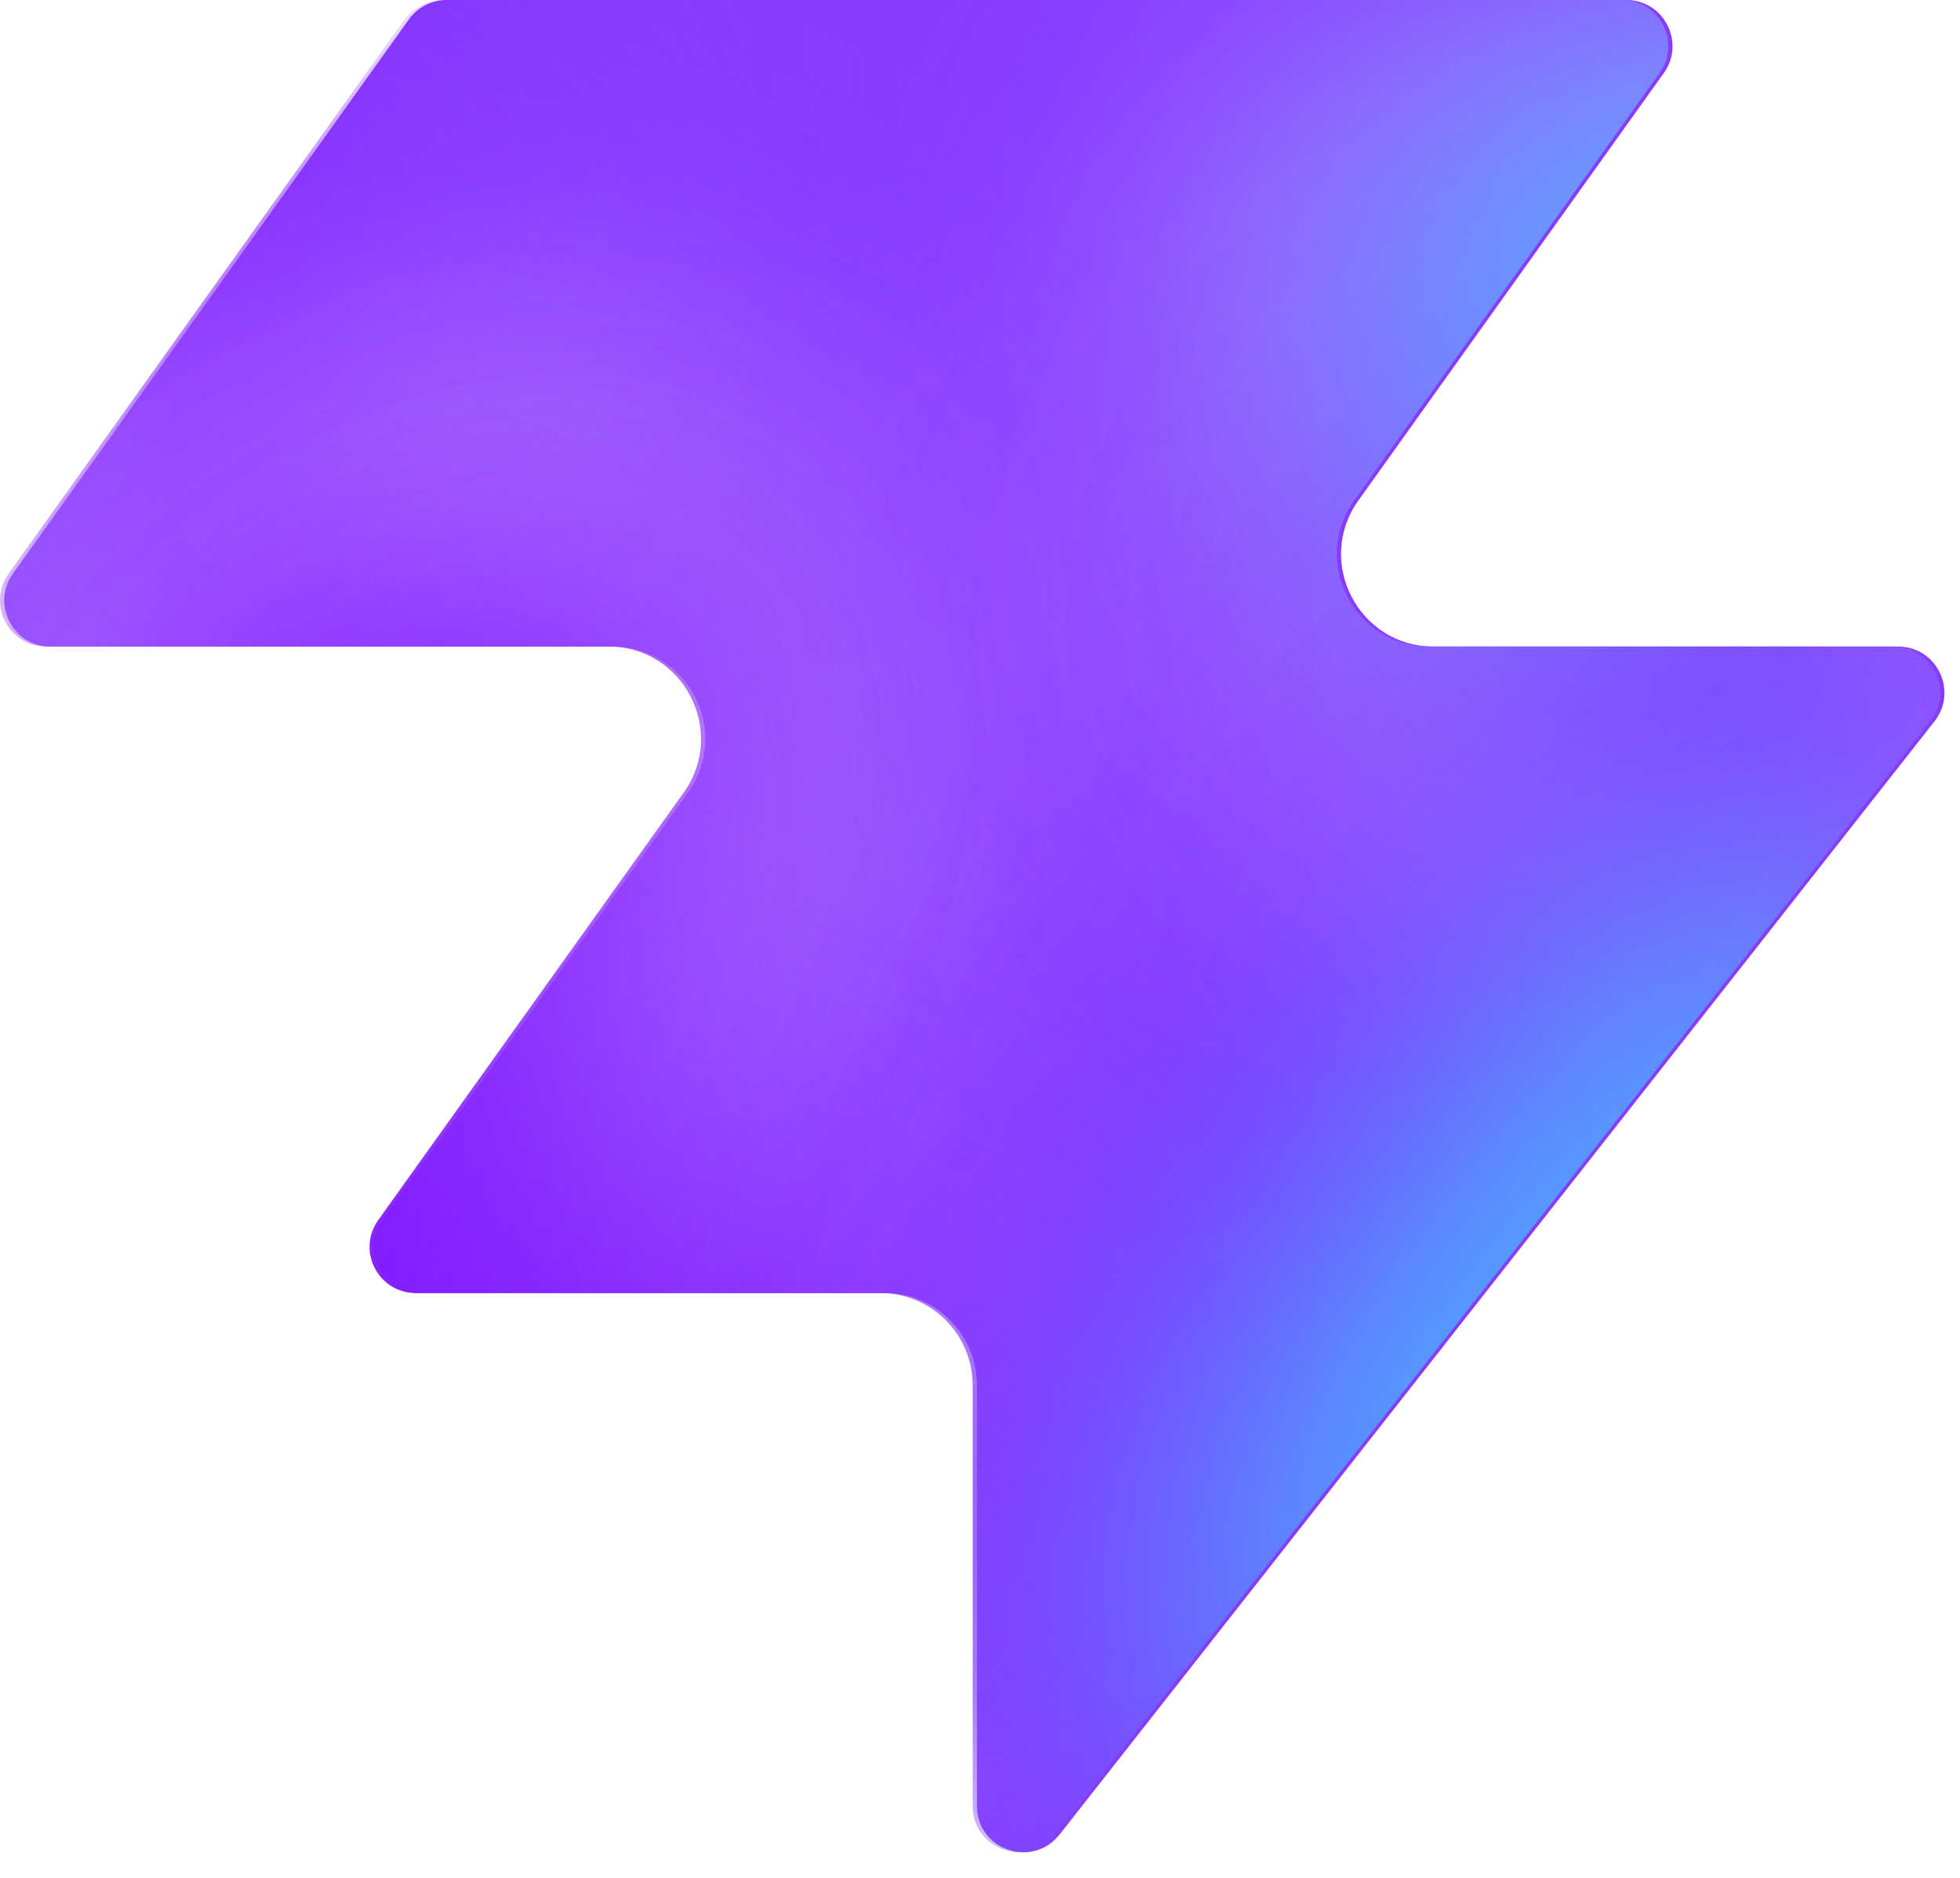
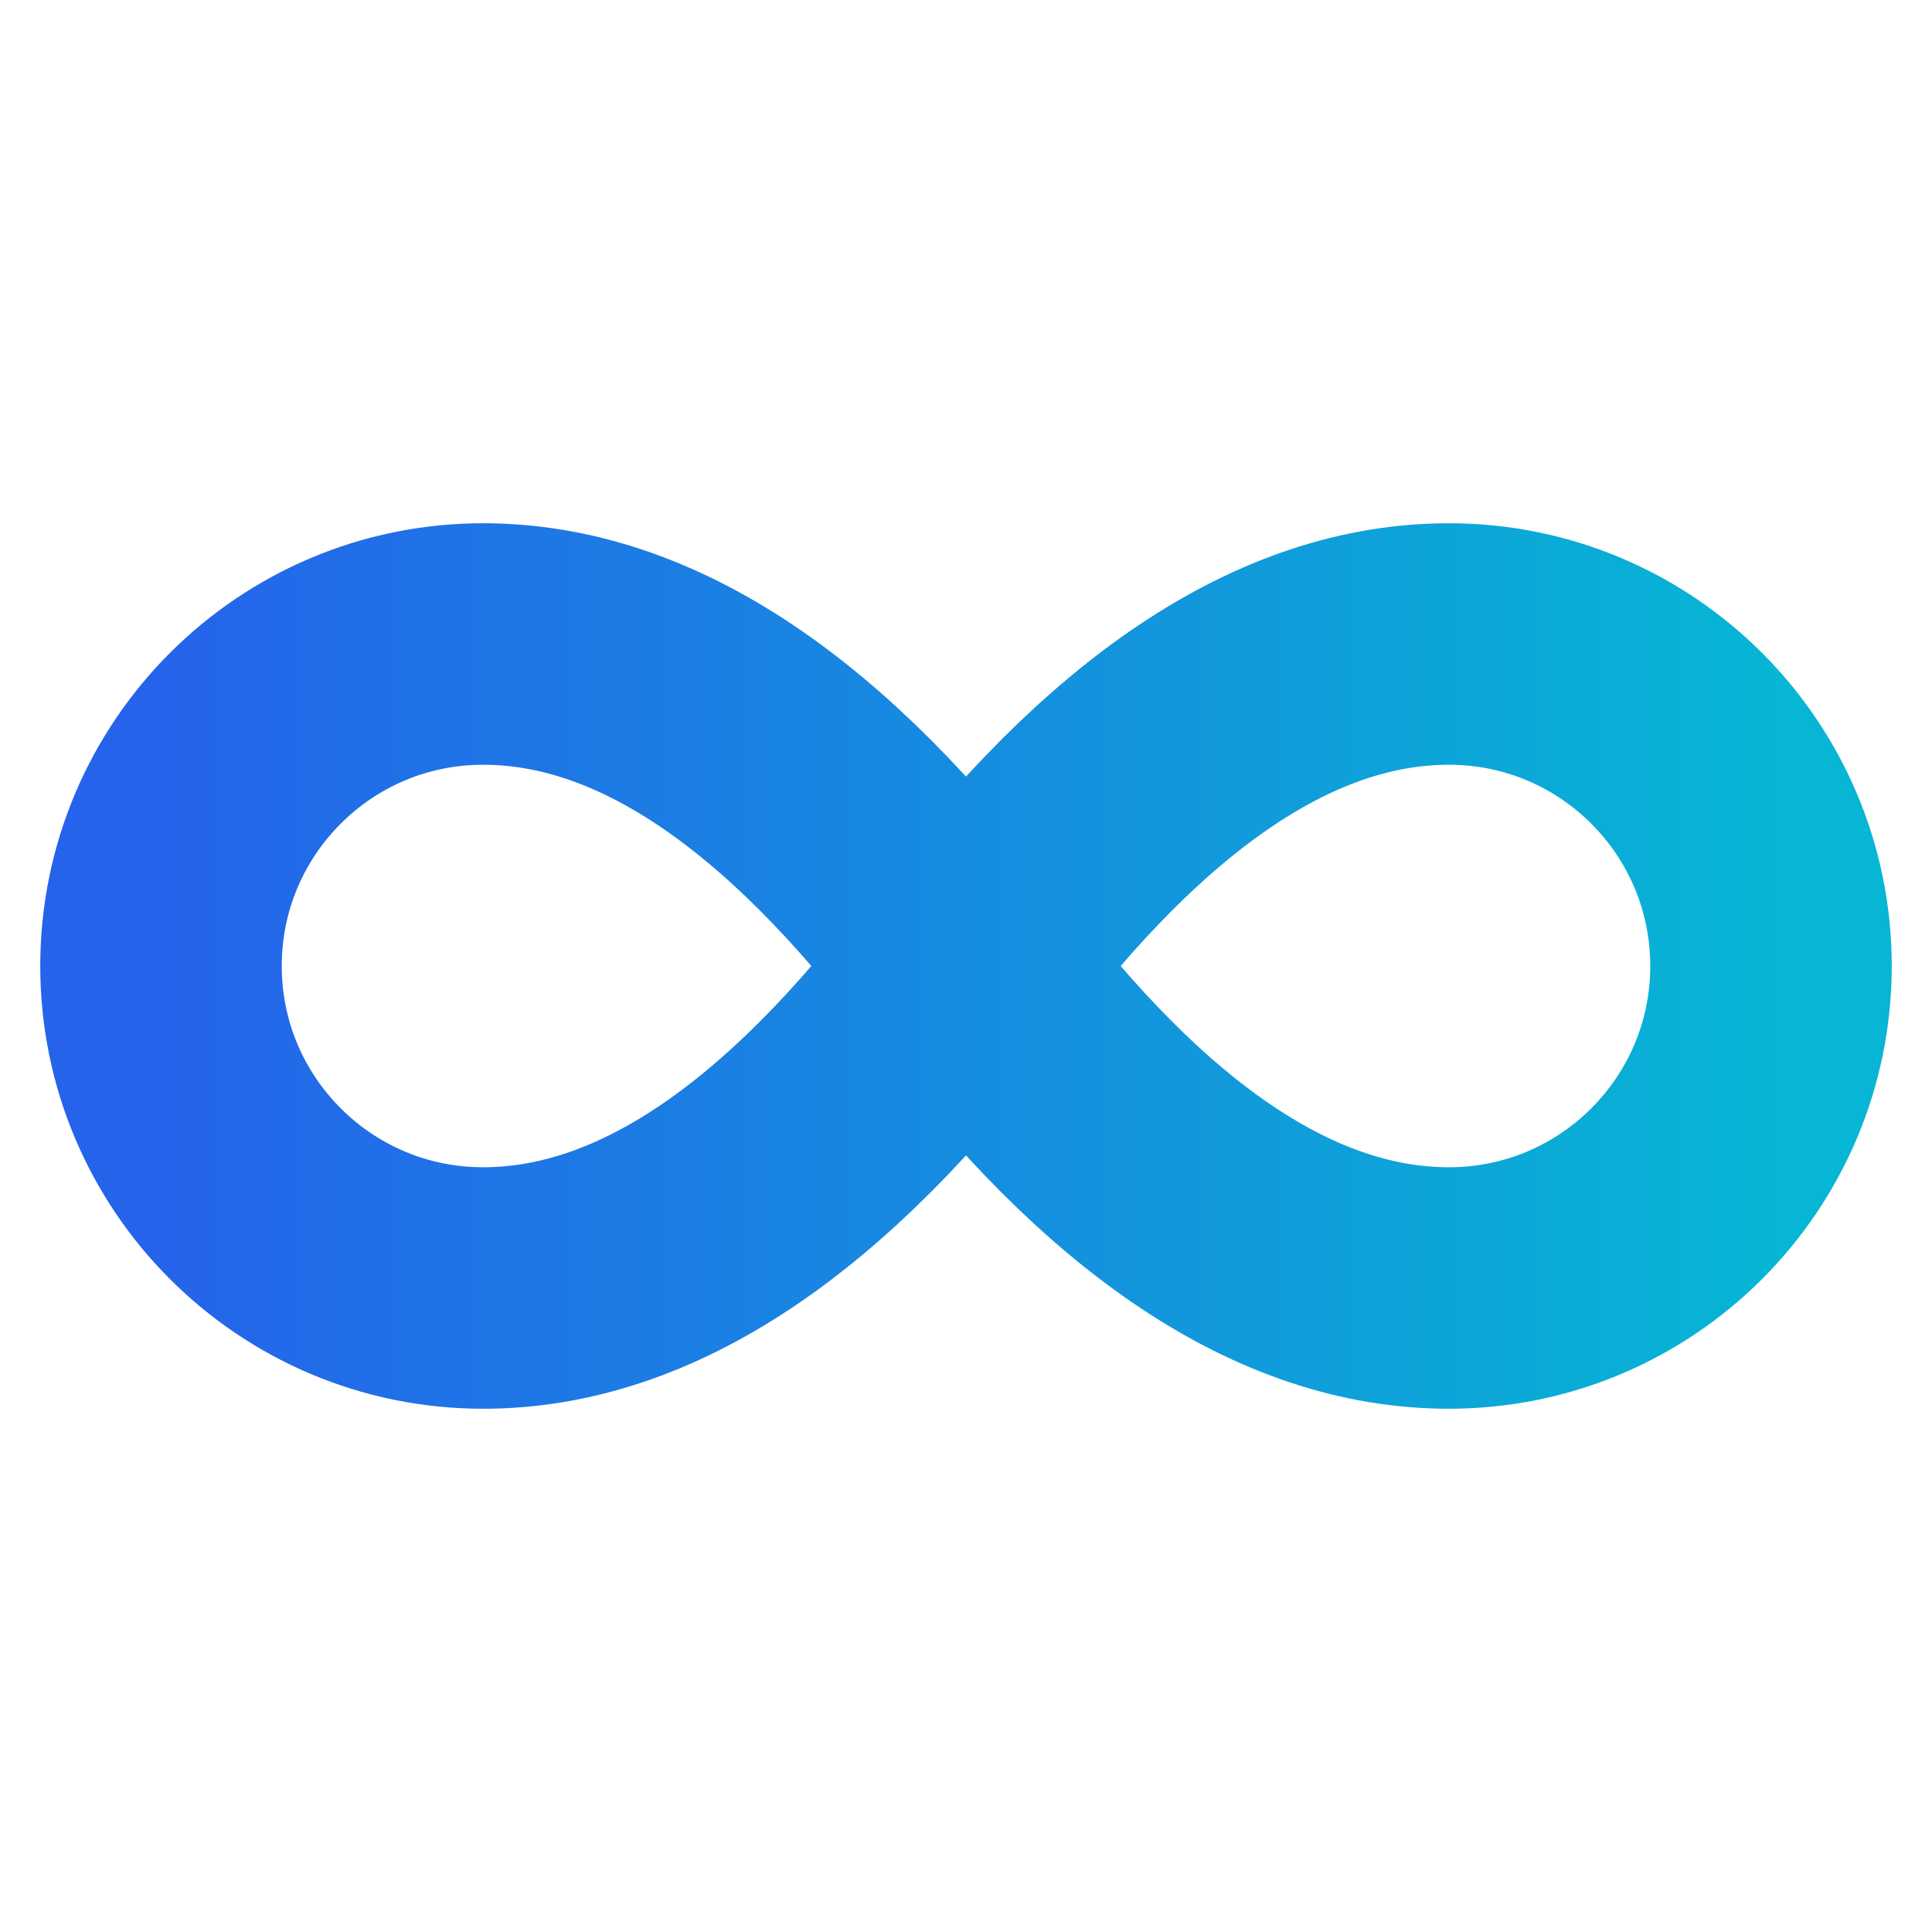
- <svg xmlns="http://www.w3.org/2000/svg" width="48" height="46" fill="none" viewBox="0 0 48 46">
-   <path fill="#863bff" d="M25.946 44.938c-.664.845-2.021.375-2.021-.698V33.937a2.26 2.26 0 0 0-2.262-2.262H10.287c-.92 0-1.456-1.04-.92-1.788l7.48-10.471c1.07-1.497 0-3.578-1.842-3.578H1.237c-.92 0-1.456-1.04-.92-1.788L10.013.474c.214-.297.556-.474.92-.474h28.894c.92 0 1.456 1.04.92 1.788l-7.48 10.471c-1.07 1.498 0 3.579 1.842 3.579h11.377c.943 0 1.473 1.088.89 1.83L25.947 44.94z" style="fill:#863bff;fill:color(display-p3 .525 .23 1);fill-opacity:1" />
-   <mask id="a" width="48" height="46" x="0" y="0" maskUnits="userSpaceOnUse" style="mask-type:alpha">
-     <path fill="#000" d="M25.842 44.938c-.664.844-2.021.375-2.021-.698V33.937a2.26 2.26 0 0 0-2.262-2.262H10.183c-.92 0-1.456-1.04-.92-1.788l7.48-10.471c1.07-1.498 0-3.579-1.842-3.579H1.133c-.92 0-1.456-1.04-.92-1.787L9.91.473c.214-.297.556-.474.92-.474h28.894c.92 0 1.456 1.04.92 1.788l-7.48 10.471c-1.07 1.498 0 3.578 1.842 3.578h11.377c.943 0 1.473 1.088.89 1.832L25.843 44.94z" style="fill:#000;fill-opacity:1" />
-   </mask>
-   <g mask="url(#a)">
-     <g filter="url(#b)">
-       <ellipse cx="5.508" cy="14.704" fill="#ede6ff" rx="5.508" ry="14.704" style="fill:#ede6ff;fill:color(display-p3 .927 .903 1);fill-opacity:1" transform="matrix(.00324 1 1 -.00324 -4.47 31.516)" />
-     </g>
-     <g filter="url(#c)">
-       <ellipse cx="10.399" cy="29.851" fill="#ede6ff" rx="10.399" ry="29.851" style="fill:#ede6ff;fill:color(display-p3 .927 .903 1);fill-opacity:1" transform="matrix(.00324 1 1 -.00324 -39.328 7.883)" />
-     </g>
-     <g filter="url(#d)">
-       <ellipse cx="5.508" cy="30.487" fill="#7e14ff" rx="5.508" ry="30.487" style="fill:#7e14ff;fill:color(display-p3 .492 .077 1);fill-opacity:1" transform="rotate(89.814 -25.913 -14.639)scale(1 -1)" />
-     </g>
-     <g filter="url(#e)">
-       <ellipse cx="5.508" cy="30.599" fill="#7e14ff" rx="5.508" ry="30.599" style="fill:#7e14ff;fill:color(display-p3 .492 .077 1);fill-opacity:1" transform="rotate(89.814 -32.644 -3.334)scale(1 -1)" />
-     </g>
-     <g filter="url(#f)">
-       <ellipse cx="5.508" cy="30.599" fill="#7e14ff" rx="5.508" ry="30.599" style="fill:#7e14ff;fill:color(display-p3 .492 .077 1);fill-opacity:1" transform="matrix(.00324 1 1 -.00324 -34.34 30.47)" />
-     </g>
-     <g filter="url(#g)">
-       <ellipse cx="14.072" cy="22.078" fill="#ede6ff" rx="14.072" ry="22.078" style="fill:#ede6ff;fill:color(display-p3 .927 .903 1);fill-opacity:1" transform="rotate(93.35 24.506 48.493)scale(-1 1)" />
-     </g>
-     <g filter="url(#h)">
-       <ellipse cx="3.47" cy="21.501" fill="#7e14ff" rx="3.47" ry="21.501" style="fill:#7e14ff;fill:color(display-p3 .492 .077 1);fill-opacity:1" transform="rotate(89.009 28.708 47.59)scale(-1 1)" />
-     </g>
-     <g filter="url(#i)">
-       <ellipse cx="3.47" cy="21.501" fill="#7e14ff" rx="3.47" ry="21.501" style="fill:#7e14ff;fill:color(display-p3 .492 .077 1);fill-opacity:1" transform="rotate(89.009 28.708 47.59)scale(-1 1)" />
-     </g>
-     <g filter="url(#j)">
-       <ellipse cx=".387" cy="8.972" fill="#7e14ff" rx="4.407" ry="29.108" style="fill:#7e14ff;fill:color(display-p3 .492 .077 1);fill-opacity:1" transform="rotate(39.51 .387 8.972)" />
-     </g>
-     <g filter="url(#k)">
-       <ellipse cx="47.523" cy="-6.092" fill="#7e14ff" rx="4.407" ry="29.108" style="fill:#7e14ff;fill:color(display-p3 .492 .077 1);fill-opacity:1" transform="rotate(37.892 47.523 -6.092)" />
-     </g>
-     <g filter="url(#l)">
-       <ellipse cx="41.412" cy="6.333" fill="#47bfff" rx="5.971" ry="9.665" style="fill:#47bfff;fill:color(display-p3 .28 .748 1);fill-opacity:1" transform="rotate(37.892 41.412 6.333)" />
-     </g>
-     <g filter="url(#m)">
-       <ellipse cx="-1.879" cy="38.332" fill="#7e14ff" rx="4.407" ry="29.108" style="fill:#7e14ff;fill:color(display-p3 .492 .077 1);fill-opacity:1" transform="rotate(37.892 -1.88 38.332)" />
-     </g>
-     <g filter="url(#n)">
-       <ellipse cx="-1.879" cy="38.332" fill="#7e14ff" rx="4.407" ry="29.108" style="fill:#7e14ff;fill:color(display-p3 .492 .077 1);fill-opacity:1" transform="rotate(37.892 -1.88 38.332)" />
-     </g>
-     <g filter="url(#o)">
-       <ellipse cx="35.651" cy="29.907" fill="#7e14ff" rx="4.407" ry="29.108" style="fill:#7e14ff;fill:color(display-p3 .492 .077 1);fill-opacity:1" transform="rotate(37.892 35.651 29.907)" />
-     </g>
-     <g filter="url(#p)">
-       <ellipse cx="38.418" cy="32.4" fill="#47bfff" rx="5.971" ry="15.297" style="fill:#47bfff;fill:color(display-p3 .28 .748 1);fill-opacity:1" transform="rotate(37.892 38.418 32.4)" />
-     </g>
-   </g>
+ <svg xmlns="http://www.w3.org/2000/svg" viewBox="0 0 24 24" fill="none" stroke="url(#blue-gradient)" stroke-width="3" stroke-linecap="round" stroke-linejoin="round">
  <defs>
-     <filter id="b" width="60.045" height="41.654" x="-19.77" y="16.149" color-interpolation-filters="sRGB" filterUnits="userSpaceOnUse">
-       <feFlood flood-opacity="0" result="BackgroundImageFix" />
-       <feBlend in="SourceGraphic" in2="BackgroundImageFix" result="shape" />
-       <feGaussianBlur result="effect1_foregroundBlur_2002_17158" stdDeviation="7.659" />
-     </filter>
-     <filter id="c" width="90.34" height="51.437" x="-54.613" y="-7.533" color-interpolation-filters="sRGB" filterUnits="userSpaceOnUse">
-       <feFlood flood-opacity="0" result="BackgroundImageFix" />
-       <feBlend in="SourceGraphic" in2="BackgroundImageFix" result="shape" />
-       <feGaussianBlur result="effect1_foregroundBlur_2002_17158" stdDeviation="7.659" />
-     </filter>
-     <filter id="d" width="79.355" height="29.4" x="-49.64" y="2.03" color-interpolation-filters="sRGB" filterUnits="userSpaceOnUse">
-       <feFlood flood-opacity="0" result="BackgroundImageFix" />
-       <feBlend in="SourceGraphic" in2="BackgroundImageFix" result="shape" />
-       <feGaussianBlur result="effect1_foregroundBlur_2002_17158" stdDeviation="4.596" />
-     </filter>
-     <filter id="e" width="79.579" height="29.4" x="-45.045" y="20.029" color-interpolation-filters="sRGB" filterUnits="userSpaceOnUse">
-       <feFlood flood-opacity="0" result="BackgroundImageFix" />
-       <feBlend in="SourceGraphic" in2="BackgroundImageFix" result="shape" />
-       <feGaussianBlur result="effect1_foregroundBlur_2002_17158" stdDeviation="4.596" />
-     </filter>
-     <filter id="f" width="79.579" height="29.4" x="-43.513" y="21.178" color-interpolation-filters="sRGB" filterUnits="userSpaceOnUse">
-       <feFlood flood-opacity="0" result="BackgroundImageFix" />
-       <feBlend in="SourceGraphic" in2="BackgroundImageFix" result="shape" />
-       <feGaussianBlur result="effect1_foregroundBlur_2002_17158" stdDeviation="4.596" />
-     </filter>
-     <filter id="g" width="74.749" height="58.852" x="15.756" y="-17.901" color-interpolation-filters="sRGB" filterUnits="userSpaceOnUse">
-       <feFlood flood-opacity="0" result="BackgroundImageFix" />
-       <feBlend in="SourceGraphic" in2="BackgroundImageFix" result="shape" />
-       <feGaussianBlur result="effect1_foregroundBlur_2002_17158" stdDeviation="7.659" />
-     </filter>
-     <filter id="h" width="61.377" height="25.362" x="23.548" y="2.284" color-interpolation-filters="sRGB" filterUnits="userSpaceOnUse">
-       <feFlood flood-opacity="0" result="BackgroundImageFix" />
-       <feBlend in="SourceGraphic" in2="BackgroundImageFix" result="shape" />
-       <feGaussianBlur result="effect1_foregroundBlur_2002_17158" stdDeviation="4.596" />
-     </filter>
-     <filter id="i" width="61.377" height="25.362" x="23.548" y="2.284" color-interpolation-filters="sRGB" filterUnits="userSpaceOnUse">
-       <feFlood flood-opacity="0" result="BackgroundImageFix" />
-       <feBlend in="SourceGraphic" in2="BackgroundImageFix" result="shape" />
-       <feGaussianBlur result="effect1_foregroundBlur_2002_17158" stdDeviation="4.596" />
-     </filter>
-     <filter id="j" width="56.045" height="63.649" x="-27.636" y="-22.853" color-interpolation-filters="sRGB" filterUnits="userSpaceOnUse">
-       <feFlood flood-opacity="0" result="BackgroundImageFix" />
-       <feBlend in="SourceGraphic" in2="BackgroundImageFix" result="shape" />
-       <feGaussianBlur result="effect1_foregroundBlur_2002_17158" stdDeviation="4.596" />
-     </filter>
-     <filter id="k" width="54.814" height="64.646" x="20.116" y="-38.415" color-interpolation-filters="sRGB" filterUnits="userSpaceOnUse">
-       <feFlood flood-opacity="0" result="BackgroundImageFix" />
-       <feBlend in="SourceGraphic" in2="BackgroundImageFix" result="shape" />
-       <feGaussianBlur result="effect1_foregroundBlur_2002_17158" stdDeviation="4.596" />
-     </filter>
-     <filter id="l" width="33.541" height="35.313" x="24.641" y="-11.323" color-interpolation-filters="sRGB" filterUnits="userSpaceOnUse">
-       <feFlood flood-opacity="0" result="BackgroundImageFix" />
-       <feBlend in="SourceGraphic" in2="BackgroundImageFix" result="shape" />
-       <feGaussianBlur result="effect1_foregroundBlur_2002_17158" stdDeviation="4.596" />
-     </filter>
-     <filter id="m" width="54.814" height="64.646" x="-29.286" y="6.009" color-interpolation-filters="sRGB" filterUnits="userSpaceOnUse">
-       <feFlood flood-opacity="0" result="BackgroundImageFix" />
-       <feBlend in="SourceGraphic" in2="BackgroundImageFix" result="shape" />
-       <feGaussianBlur result="effect1_foregroundBlur_2002_17158" stdDeviation="4.596" />
-     </filter>
-     <filter id="n" width="54.814" height="64.646" x="-29.286" y="6.009" color-interpolation-filters="sRGB" filterUnits="userSpaceOnUse">
-       <feFlood flood-opacity="0" result="BackgroundImageFix" />
-       <feBlend in="SourceGraphic" in2="BackgroundImageFix" result="shape" />
-       <feGaussianBlur result="effect1_foregroundBlur_2002_17158" stdDeviation="4.596" />
-     </filter>
-     <filter id="o" width="54.814" height="64.646" x="8.244" y="-2.416" color-interpolation-filters="sRGB" filterUnits="userSpaceOnUse">
-       <feFlood flood-opacity="0" result="BackgroundImageFix" />
-       <feBlend in="SourceGraphic" in2="BackgroundImageFix" result="shape" />
-       <feGaussianBlur result="effect1_foregroundBlur_2002_17158" stdDeviation="4.596" />
-     </filter>
-     <filter id="p" width="39.409" height="43.623" x="18.713" y="10.588" color-interpolation-filters="sRGB" filterUnits="userSpaceOnUse">
-       <feFlood flood-opacity="0" result="BackgroundImageFix" />
-       <feBlend in="SourceGraphic" in2="BackgroundImageFix" result="shape" />
-       <feGaussianBlur result="effect1_foregroundBlur_2002_17158" stdDeviation="4.596" />
-     </filter>
+     <linearGradient id="blue-gradient" x1="0%" y1="0%" x2="100%" y2="0%">
+       <stop offset="0%" stop-color="#2563eb" />
+       <stop offset="100%" stop-color="#06b6d4" />
+     </linearGradient>
  </defs>
+   <path d="M12 12c-2-2.67-4-4-6-4a4 4 0 1 0 0 8c2 0 4-1.33 6-4Zm0 0c2 2.67 4 4 6 4a4 4 0 1 0 0-8c-2 0-4 1.33-6 4Z" />
</svg>
